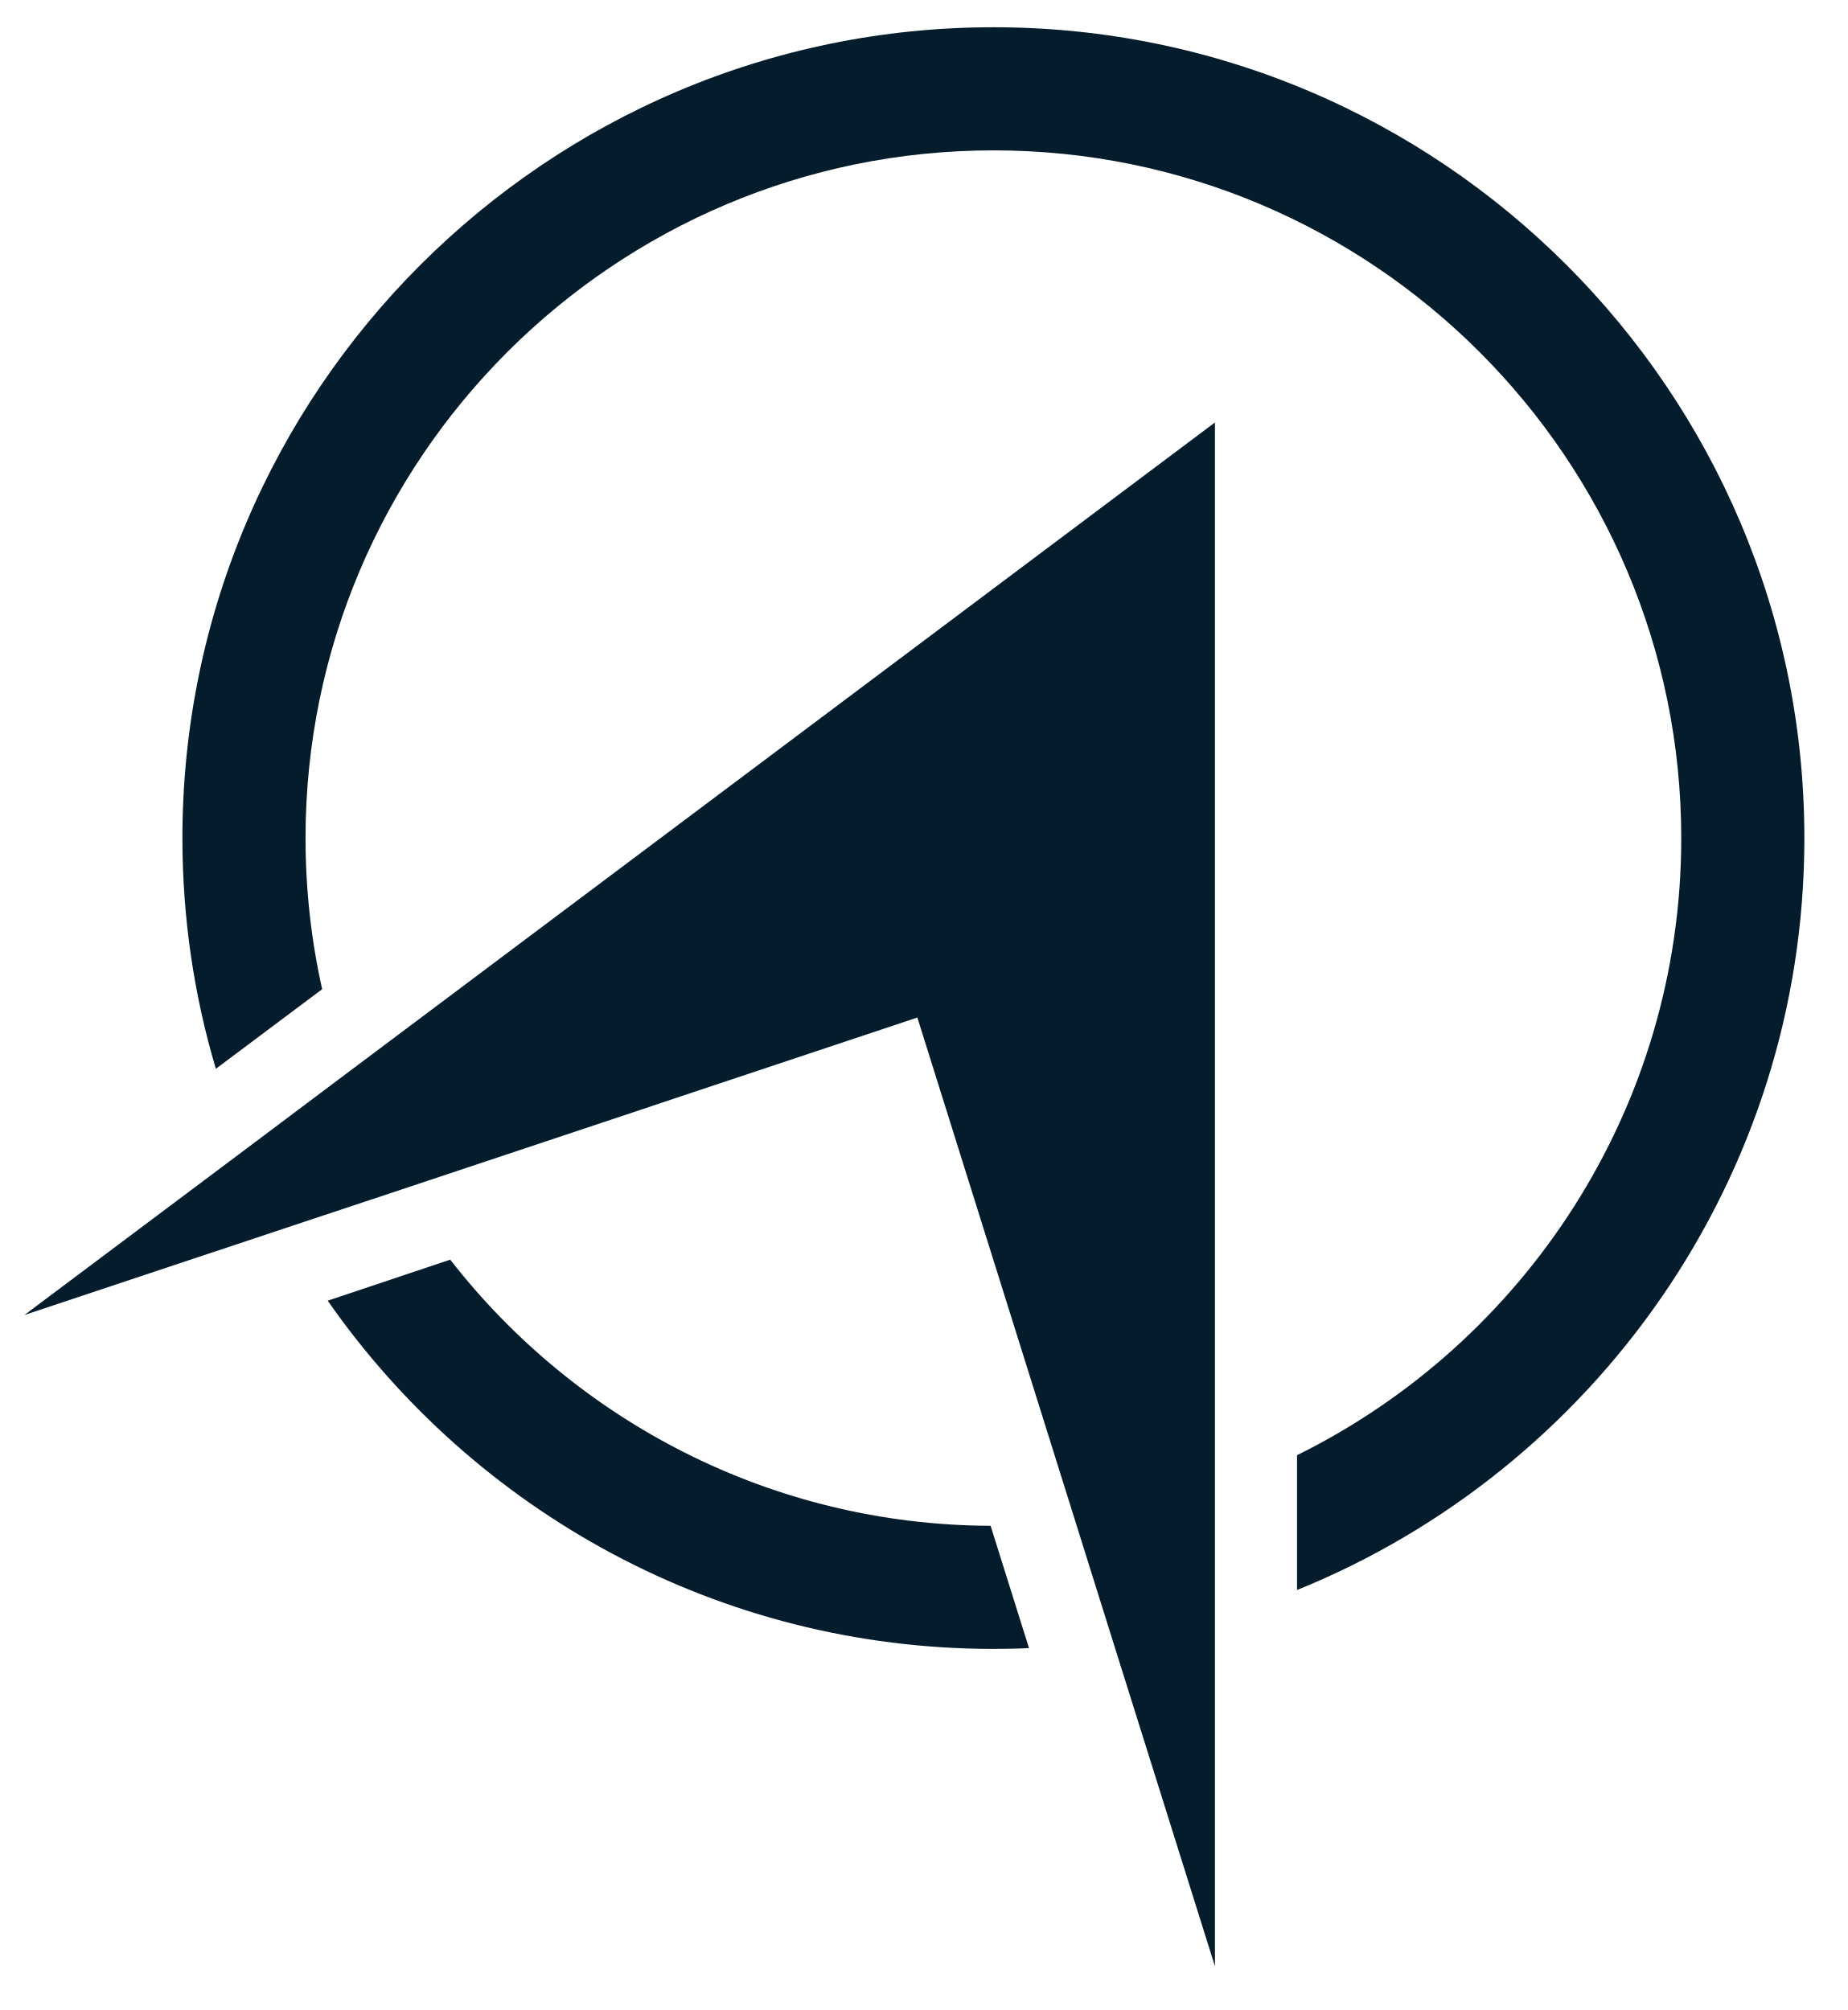
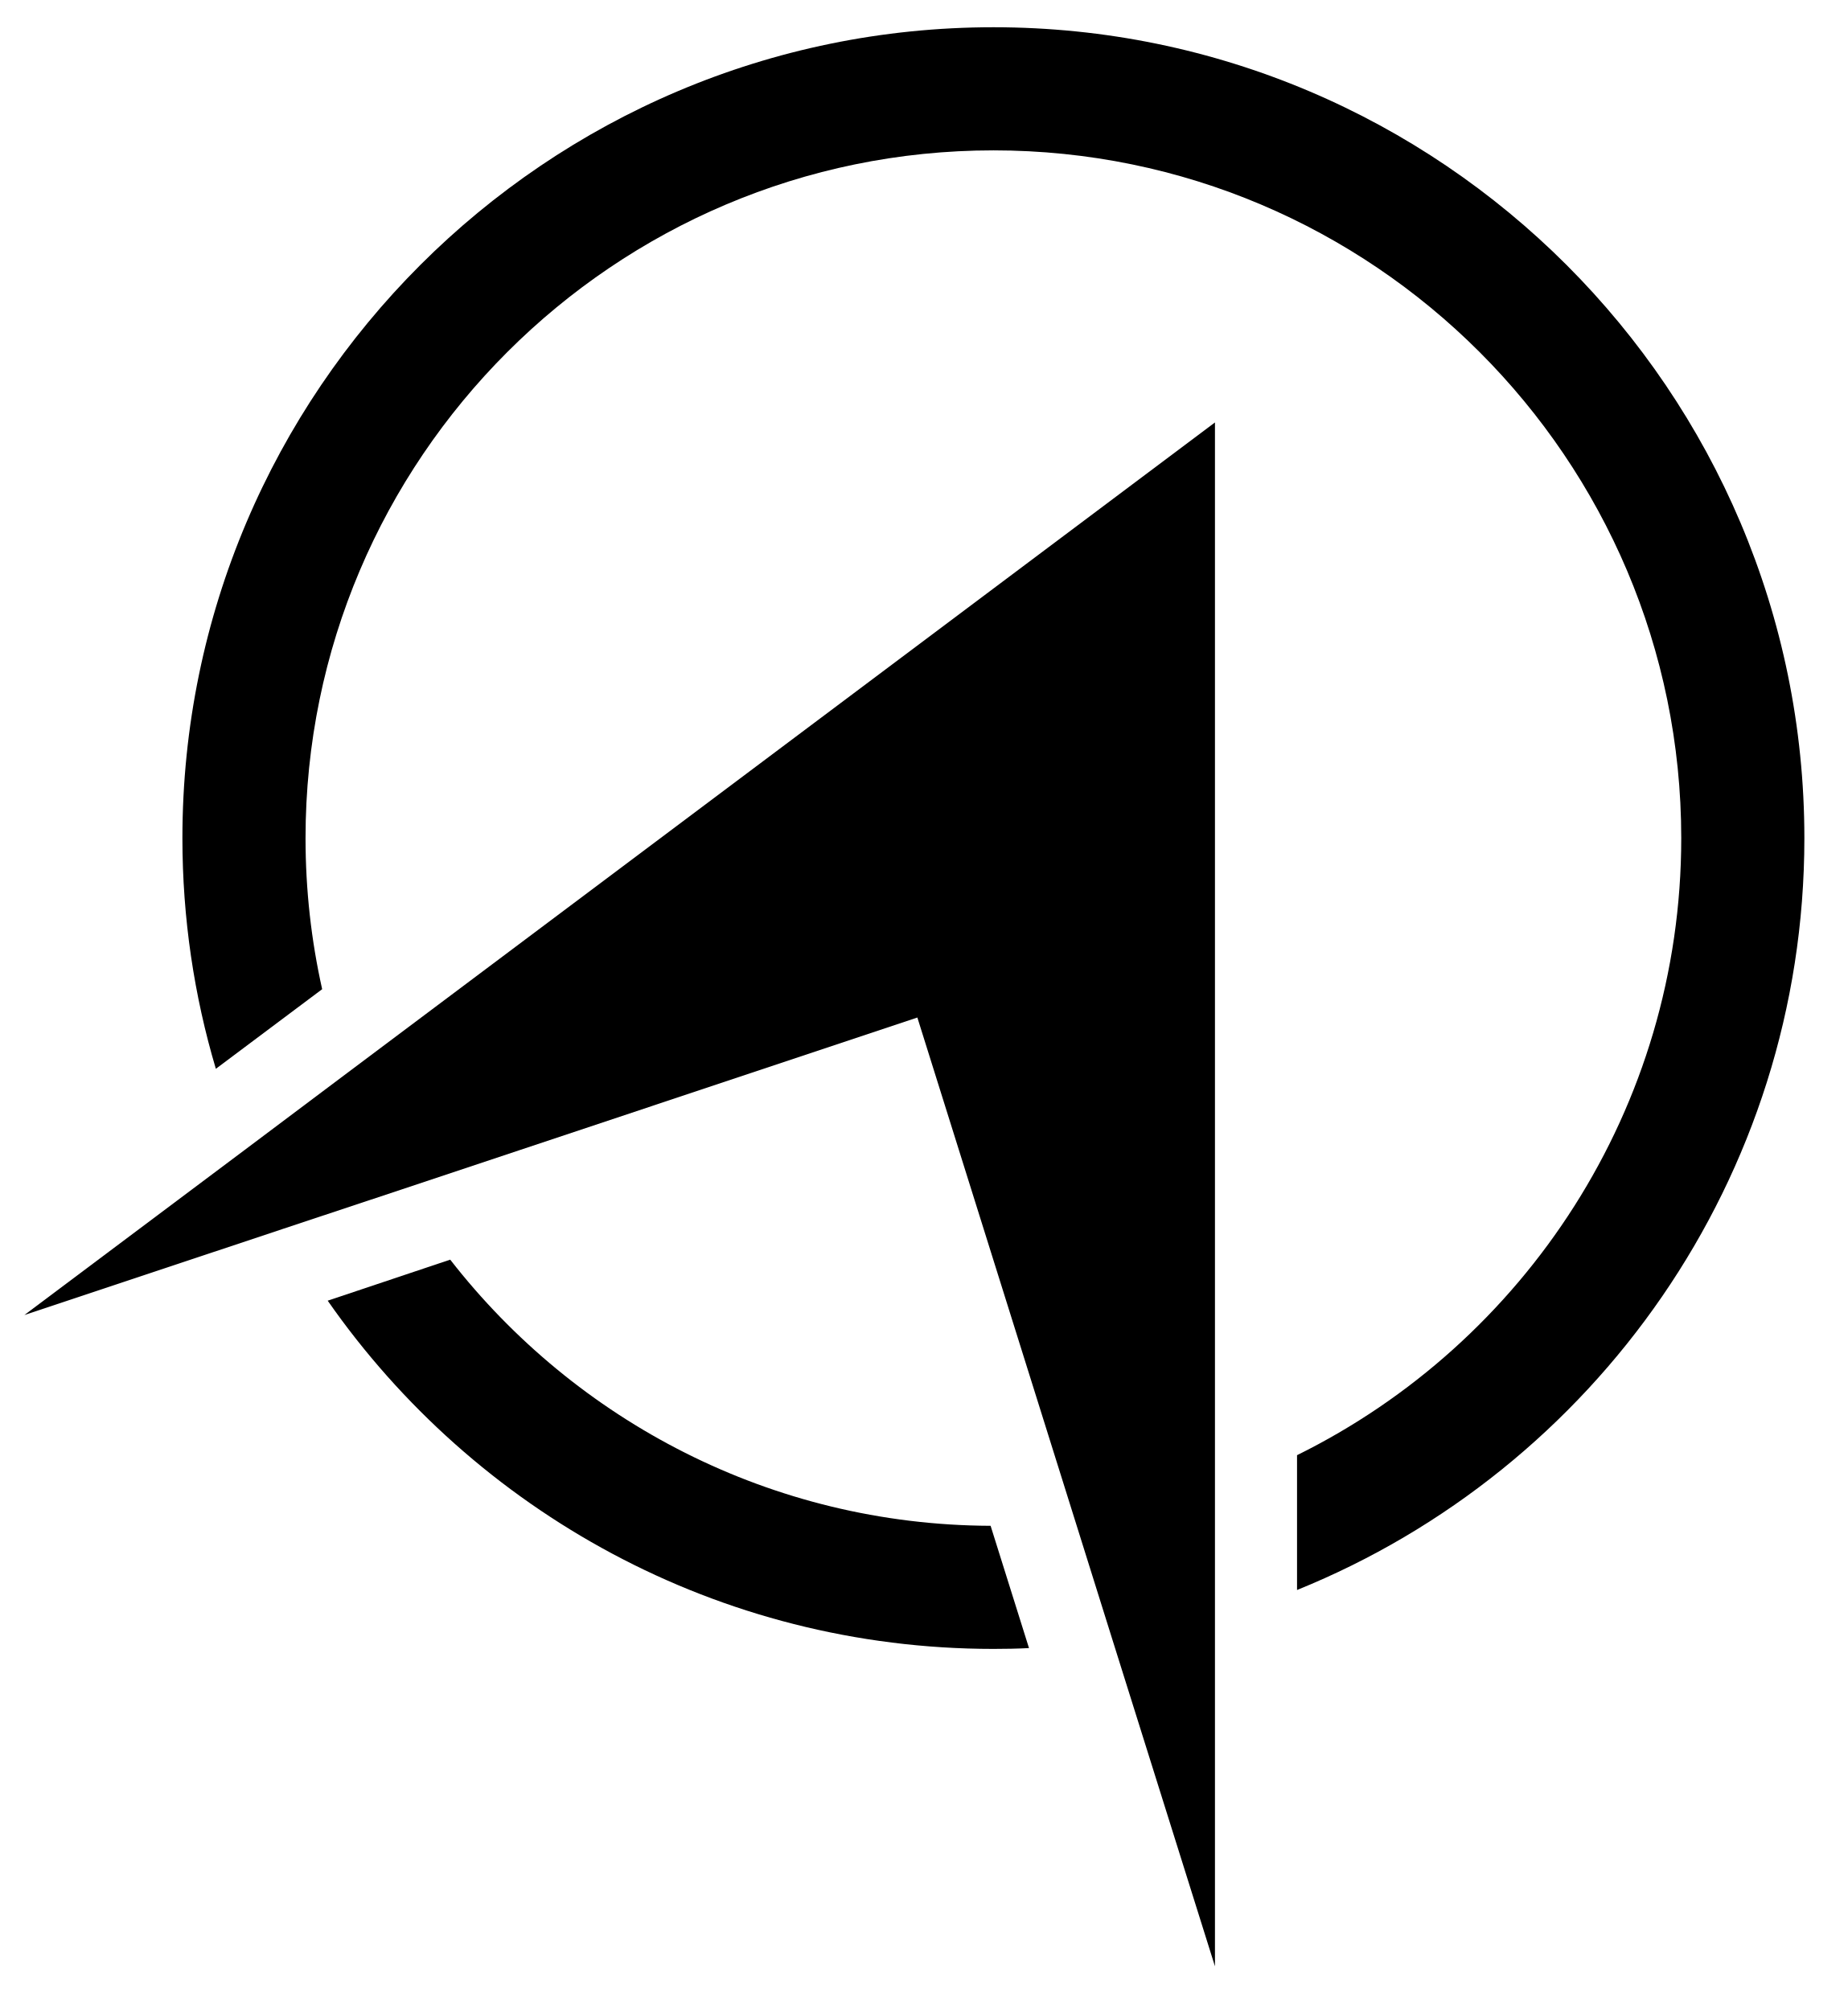
<svg xmlns="http://www.w3.org/2000/svg" viewBox="390 380 680 740">
-   <path fill="#051c2c" d="M555.72,843.75l-45.1,15.11c53.94,77.43,143.68,128.2,245.06,128.2,4.38,0,8.76-.08,13.07-.3l-14.13-45.02c-80.76-.3-152.75-38.68-198.9-97.98ZM755.69,390.03c-164.61,0-298.55,133.94-298.55,298.55,0,29.46,4.31,58.02,12.31,84.91l39.13-29.31c-4-17.9-6.12-36.49-6.12-55.6,0-139.6,113.62-253.22,253.22-253.22s253.15,113.62,253.15,253.22c0,99.49-57.71,185.84-141.42,227.16v49.63c109.39-44.27,186.74-151.69,186.74-276.79,0-164.61-133.86-298.55-298.47-298.55Z" />
-   <polygon fill="#051c2c" points="837.2 535.53 837.2 1103.92 799.5 983.8 785.75 939.91 727.66 754.61 538.05 817.84 494.16 832.42 398.97 864.14 480.11 803.33 517.73 775.08 837.2 535.53" />
+   <path fill="#000000" d="M555.72,843.75l-45.1,15.11c53.94,77.43,143.68,128.2,245.06,128.2,4.38,0,8.76-.08,13.07-.3l-14.13-45.02c-80.76-.3-152.75-38.68-198.9-97.98ZM755.69,390.03c-164.61,0-298.55,133.94-298.55,298.55,0,29.46,4.31,58.02,12.31,84.91l39.13-29.31c-4-17.9-6.12-36.49-6.12-55.6,0-139.6,113.62-253.22,253.22-253.22s253.15,113.62,253.15,253.22c0,99.49-57.71,185.84-141.42,227.16v49.63c109.39-44.27,186.74-151.69,186.74-276.79,0-164.61-133.86-298.55-298.47-298.55Z" />
+   <polygon fill="#000000" points="837.2 535.53 837.2 1103.92 799.5 983.8 785.75 939.91 727.66 754.61 538.05 817.84 494.16 832.42 398.97 864.14 480.11 803.33 517.73 775.08 837.2 535.53" />
</svg>
